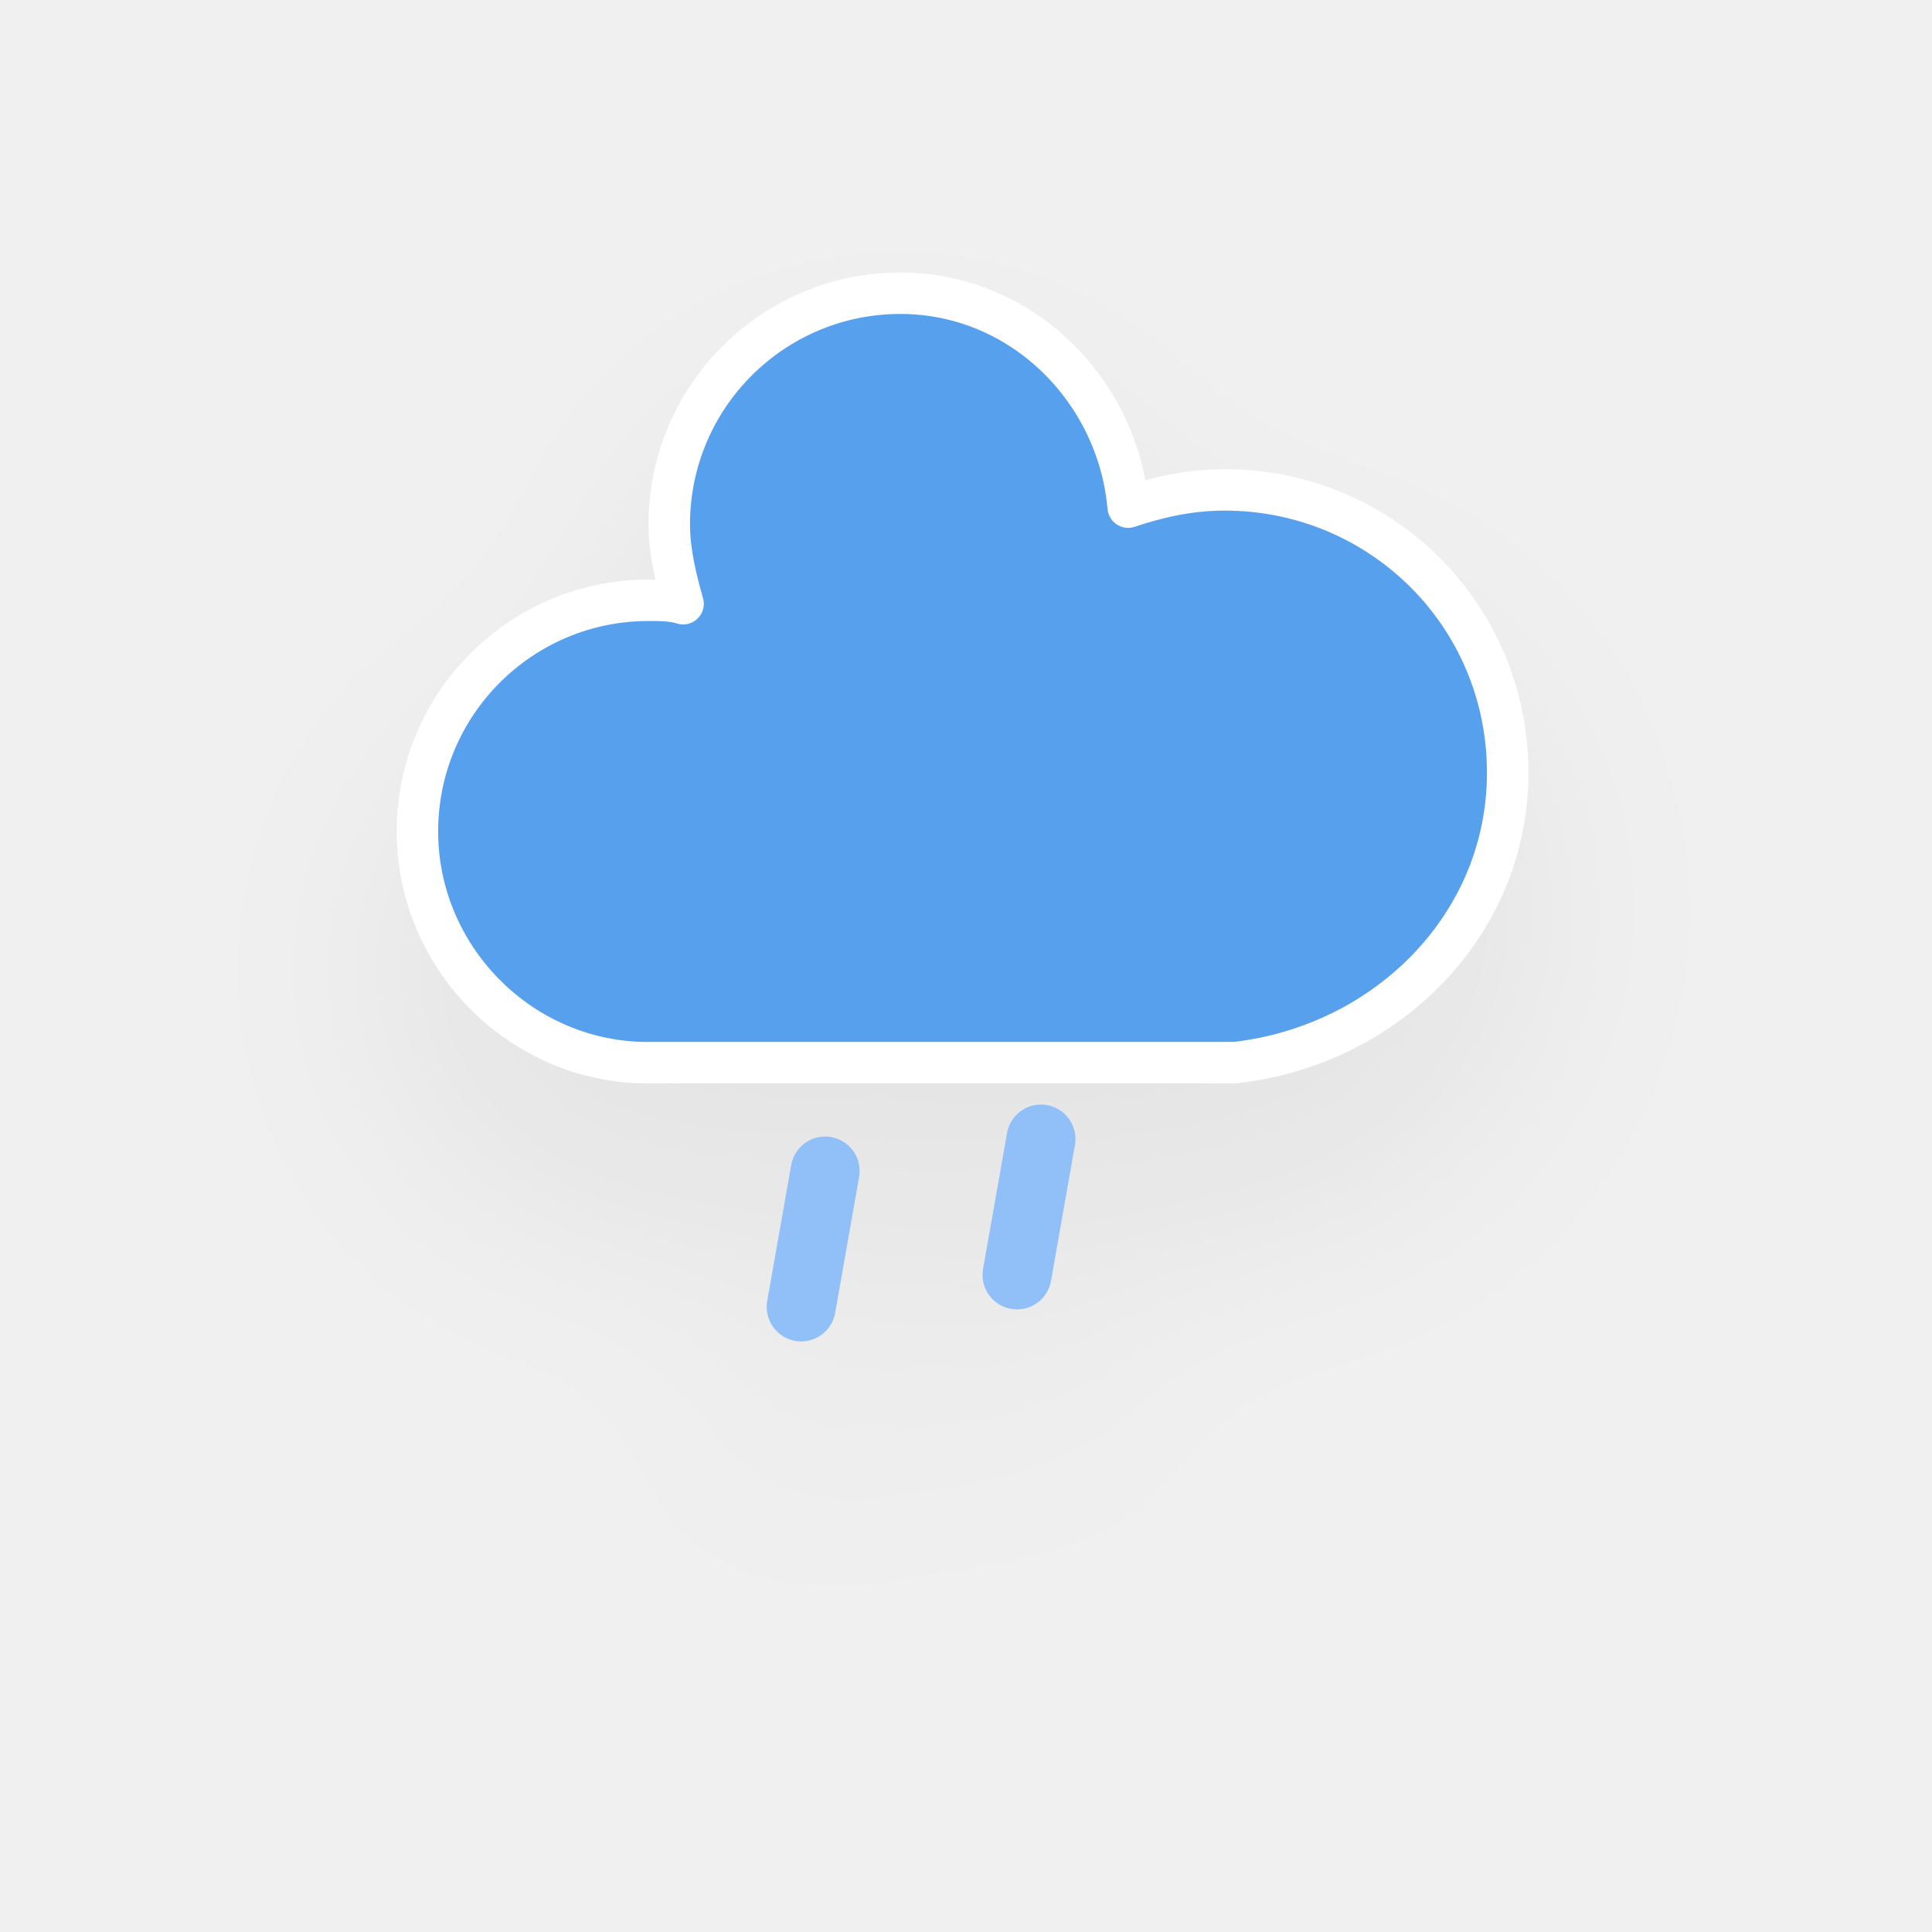
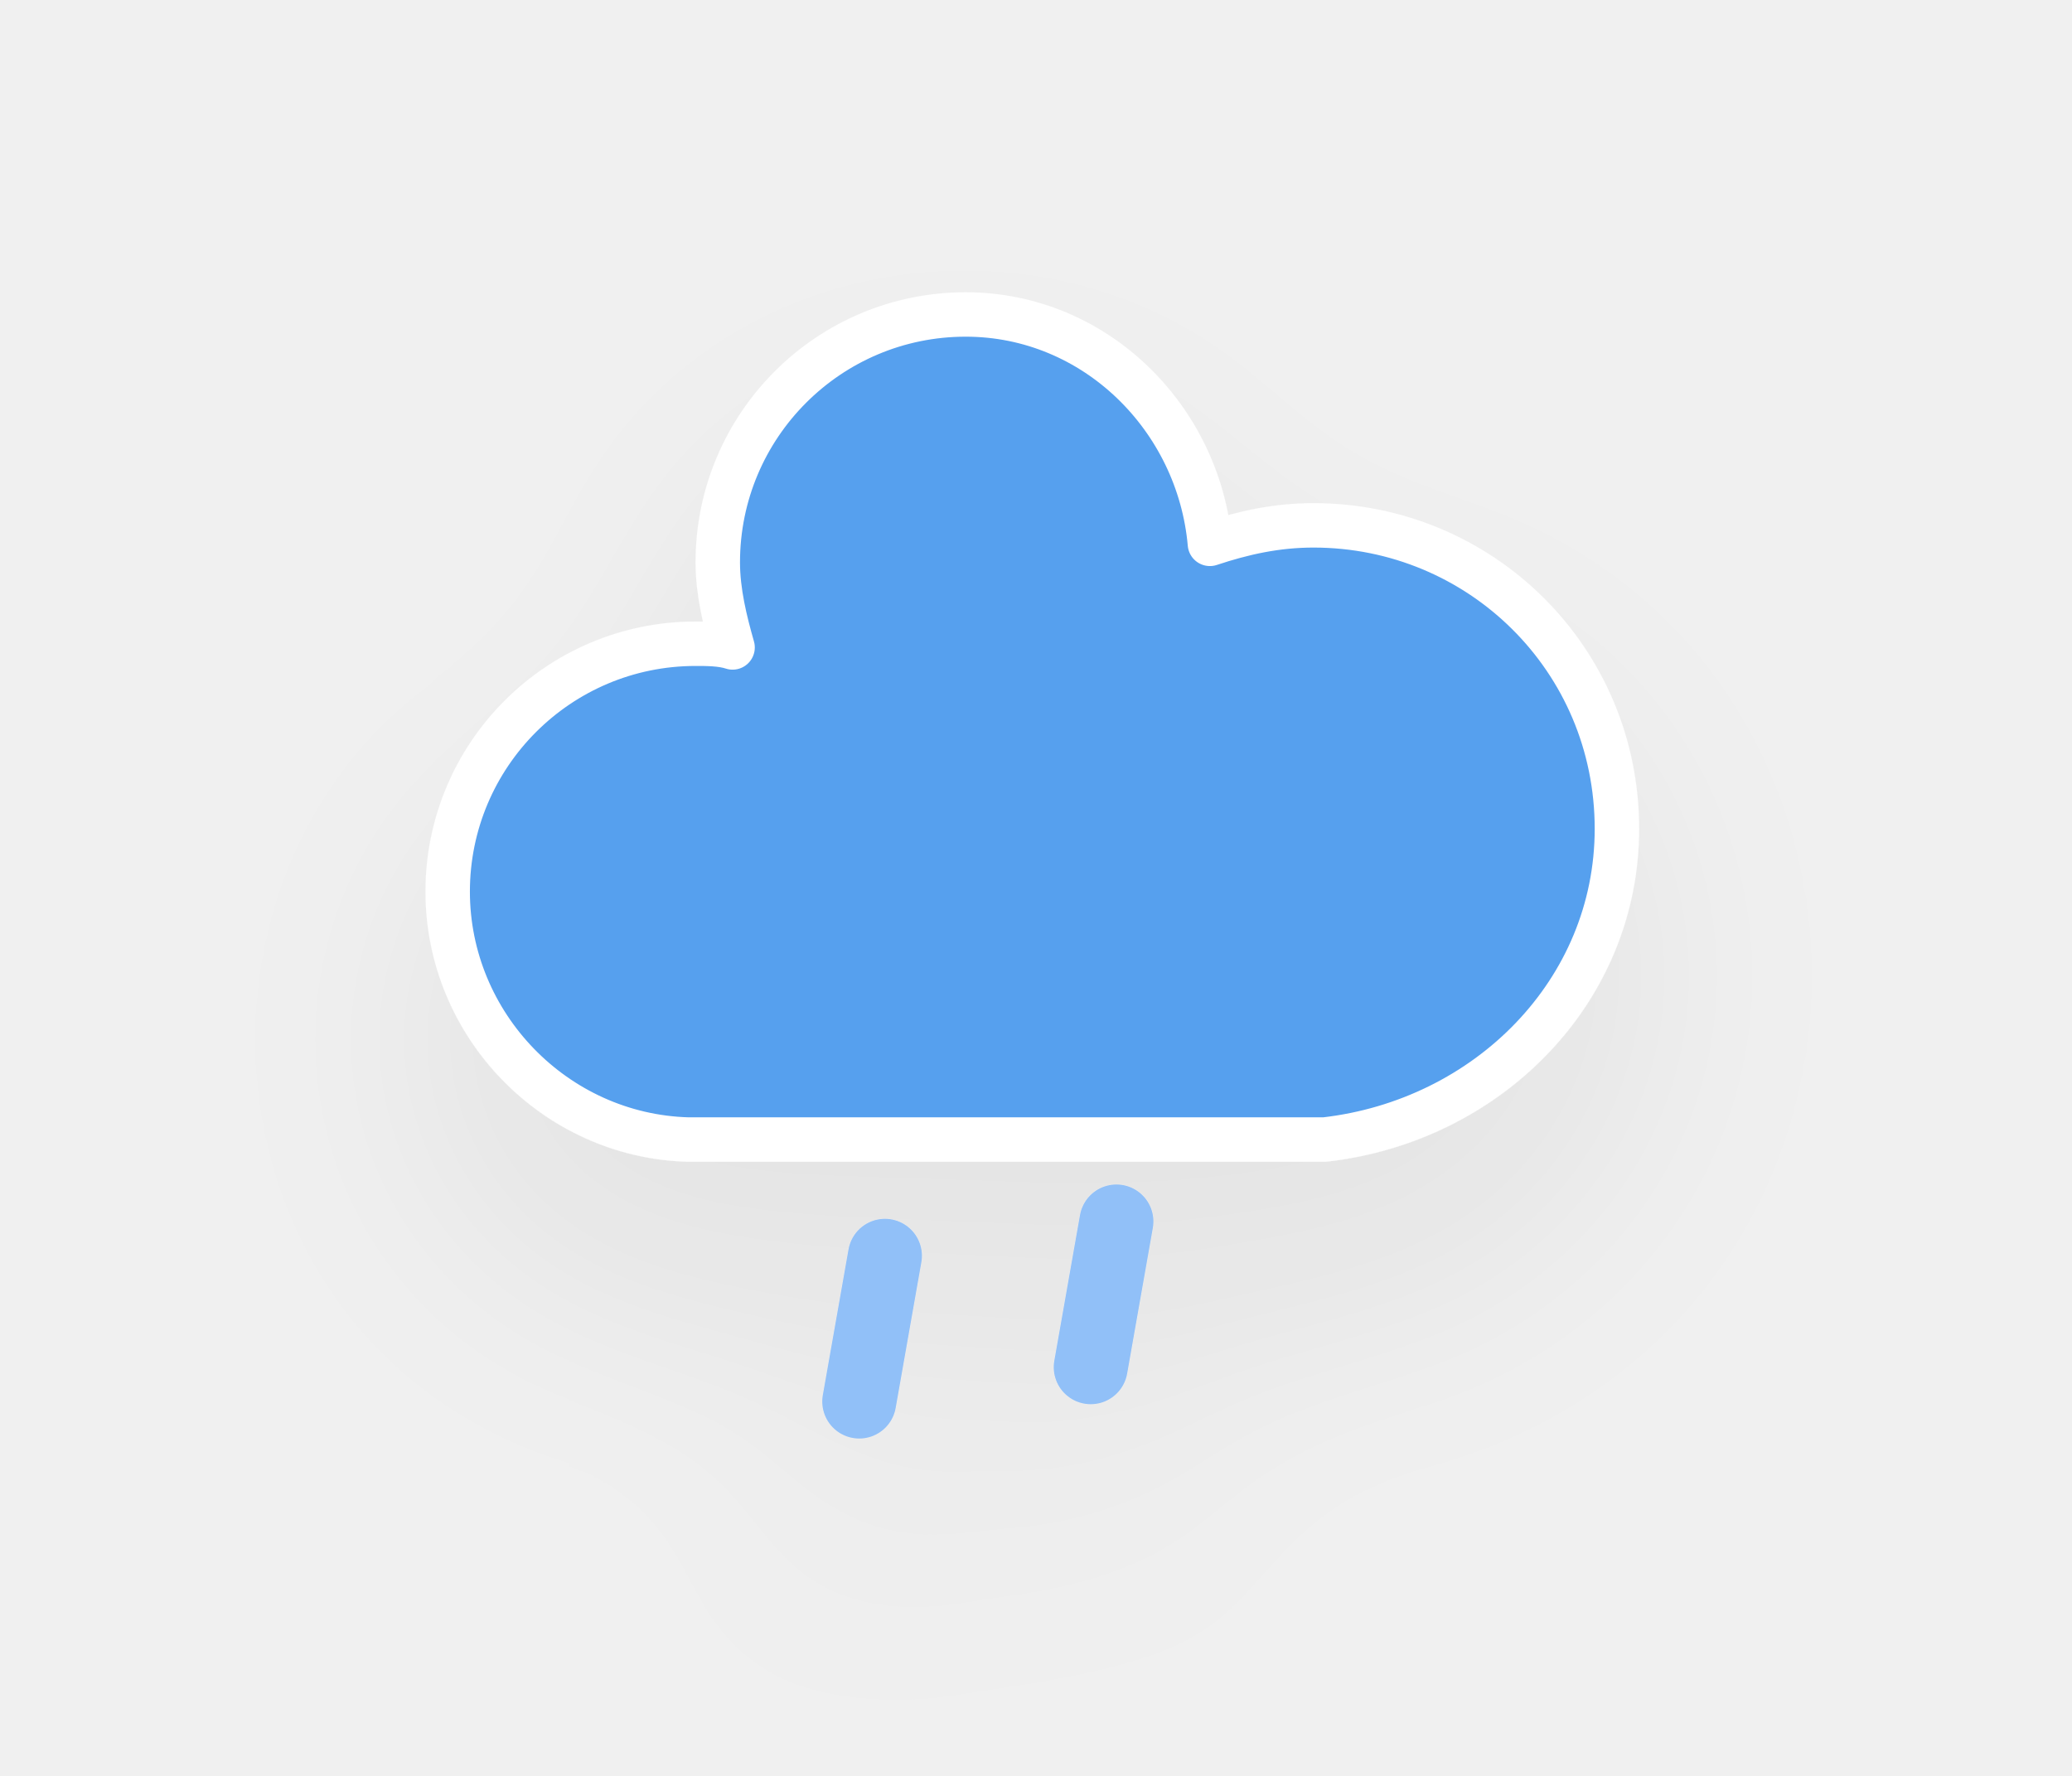
- <svg xmlns="http://www.w3.org/2000/svg" width="56" height="56" version="1.1">
+ <svg xmlns="http://www.w3.org/2000/svg" width="56" height="48" version="1.1">
  <defs>
    <filter id="blur" x="-.247" y="-.234" width="1.494" height="1.57">
      <feGaussianBlur in="SourceAlpha" stdDeviation="3" />
      <feOffset dx="0" dy="4" result="offsetblur" />
      <feComponentTransfer>
        <feFuncA slope="0.05" type="linear" />
      </feComponentTransfer>
      <feMerge>
        <feMergeNode />
        <feMergeNode in="SourceGraphic" />
      </feMerge>
    </filter>
    <style type="text/css">
      
      /*
** RAIN
*/
      @keyframes am-weather-rain {
        0% {
          stroke-dashoffset: 0;
        }

        100% {
          stroke-dashoffset: -100;
        }
      }

      .am-weather-rain-1 {
        -webkit-animation-name: am-weather-rain;
        -moz-animation-name: am-weather-rain;
        -ms-animation-name: am-weather-rain;
        animation-name: am-weather-rain;
        -webkit-animation-duration: 8s;
        -moz-animation-duration: 8s;
        -ms-animation-duration: 8s;
        animation-duration: 8s;
        -webkit-animation-timing-function: linear;
        -moz-animation-timing-function: linear;
        -ms-animation-timing-function: linear;
        animation-timing-function: linear;
        -webkit-animation-iteration-count: infinite;
        -moz-animation-iteration-count: infinite;
        -ms-animation-iteration-count: infinite;
        animation-iteration-count: infinite;
      }

      .am-weather-rain-2 {
        -webkit-animation-name: am-weather-rain;
        -moz-animation-name: am-weather-rain;
        -ms-animation-name: am-weather-rain;
        animation-name: am-weather-rain;
        -webkit-animation-delay: 0.25s;
        -moz-animation-delay: 0.25s;
        -ms-animation-delay: 0.25s;
        animation-delay: 0.25s;
        -webkit-animation-duration: 8s;
        -moz-animation-duration: 8s;
        -ms-animation-duration: 8s;
        animation-duration: 8s;
        -webkit-animation-timing-function: linear;
        -moz-animation-timing-function: linear;
        -ms-animation-timing-function: linear;
        animation-timing-function: linear;
        -webkit-animation-iteration-count: infinite;
        -moz-animation-iteration-count: infinite;
        -ms-animation-iteration-count: infinite;
        animation-iteration-count: infinite;
      }

      /*
** CLOUDS
*/
      @keyframes am-weather-cloud-2 {
        0% {
          -webkit-transform: translate(0px, 0px);
          -moz-transform: translate(0px, 0px);
          -ms-transform: translate(0px, 0px);
          transform: translate(0px, 0px);
        }

        50% {
          -webkit-transform: translate(2px, 0px);
          -moz-transform: translate(2px, 0px);
          -ms-transform: translate(2px, 0px);
          transform: translate(2px, 0px);
        }

        100% {
          -webkit-transform: translate(0px, 0px);
          -moz-transform: translate(0px, 0px);
          -ms-transform: translate(0px, 0px);
          transform: translate(0px, 0px);
        }
      }

      .am-weather-cloud-2 {
        -webkit-animation-name: am-weather-cloud-2;
        -moz-animation-name: am-weather-cloud-2;
        animation-name: am-weather-cloud-2;
        -webkit-animation-duration: 3s;
        -moz-animation-duration: 3s;
        animation-duration: 3s;
        -webkit-animation-timing-function: linear;
        -moz-animation-timing-function: linear;
        animation-timing-function: linear;
        -webkit-animation-iteration-count: infinite;
        -moz-animation-iteration-count: infinite;
        animation-iteration-count: infinite;
      }
      
    </style>
  </defs>
  <g transform="translate(16,-2)" filter="url(#blur)">
    <g class="am-weather-cloud-3" style="-moz-animation-duration:3s;-moz-animation-iteration-count:infinite;-moz-animation-name:am-weather-cloud-2;-moz-animation-timing-function:linear;-webkit-animation-duration:3s;-webkit-animation-iteration-count:infinite;-webkit-animation-name:am-weather-cloud-2;-webkit-animation-timing-function:linear">
      <path transform="translate(-20,-11)" d="m47.7 35.4c0-4.6-3.7-8.2-8.2-8.2-1 0-1.9 0.2-2.8 0.5-0.3-3.4-3.1-6.2-6.6-6.2-3.7 0-6.7 3-6.7 6.7 0 0.8 0.2 1.6 0.4 2.3-0.3-0.1-0.7-0.1-1-0.1-3.7 0-6.7 3-6.7 6.7 0 3.6 2.9 6.6 6.5 6.7h17.2c4.4-0.5 7.9-4 7.9-8.4z" fill="#57a0ee" stroke="#fff" stroke-linejoin="round" stroke-width="1.2" />
    </g>
    <g transform="translate(-20,-10) rotate(10,-245.89,217.31)" fill="none" stroke="#91c0f8" stroke-dasharray="4, 7" stroke-linecap="round" stroke-width="2">
      <line class="am-weather-rain-1" transform="translate(-6,1)" y2="8" style="-moz-animation-duration:8s;-moz-animation-iteration-count:infinite;-moz-animation-name:am-weather-rain;-moz-animation-timing-function:linear;-ms-animation-duration:8s;-ms-animation-iteration-count:infinite;-ms-animation-name:am-weather-rain;-ms-animation-timing-function:linear;-webkit-animation-duration:8s;-webkit-animation-iteration-count:infinite;-webkit-animation-name:am-weather-rain;-webkit-animation-timing-function:linear" />
      <line class="am-weather-rain-2" transform="translate(0,-1)" y2="8" style="-moz-animation-delay:0.25s;-moz-animation-duration:8s;-moz-animation-iteration-count:infinite;-moz-animation-name:am-weather-rain;-moz-animation-timing-function:linear;-ms-animation-delay:0.25s;-ms-animation-duration:8s;-ms-animation-iteration-count:infinite;-ms-animation-name:am-weather-rain;-ms-animation-timing-function:linear;-webkit-animation-delay:0.25s;-webkit-animation-duration:8s;-webkit-animation-iteration-count:infinite;-webkit-animation-name:am-weather-rain;-webkit-animation-timing-function:linear" />
    </g>
  </g>
</svg>
